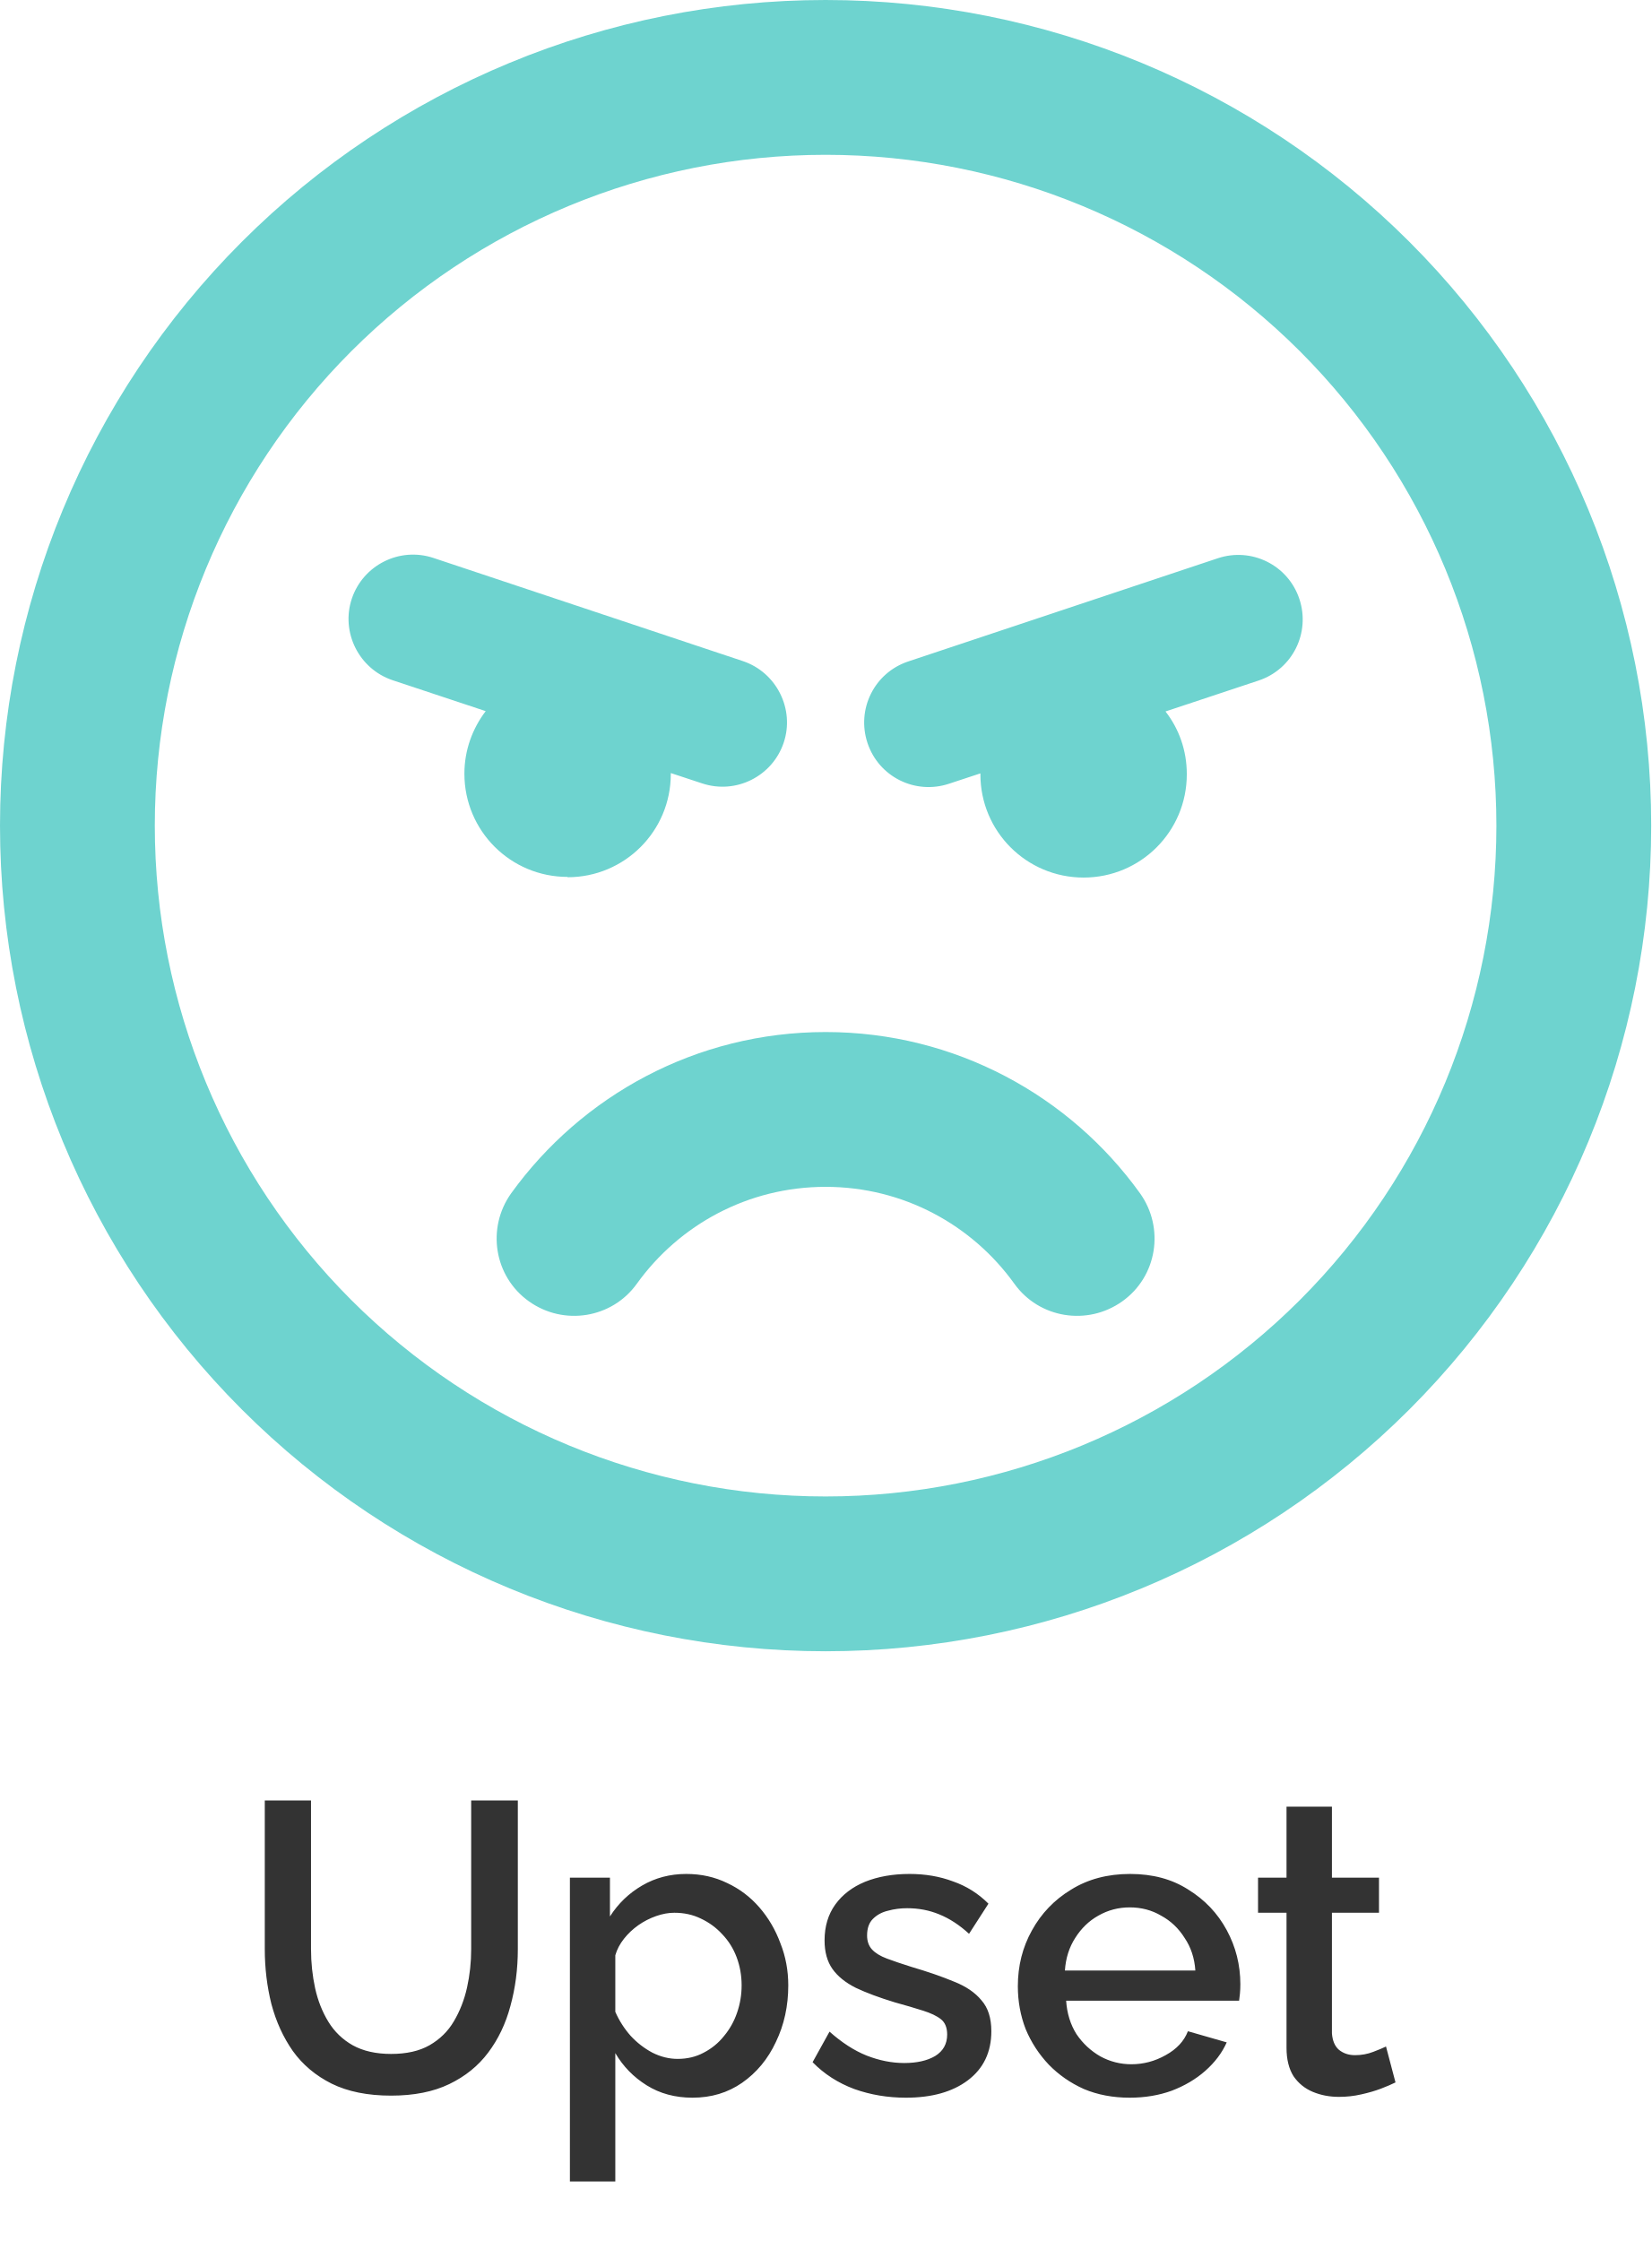
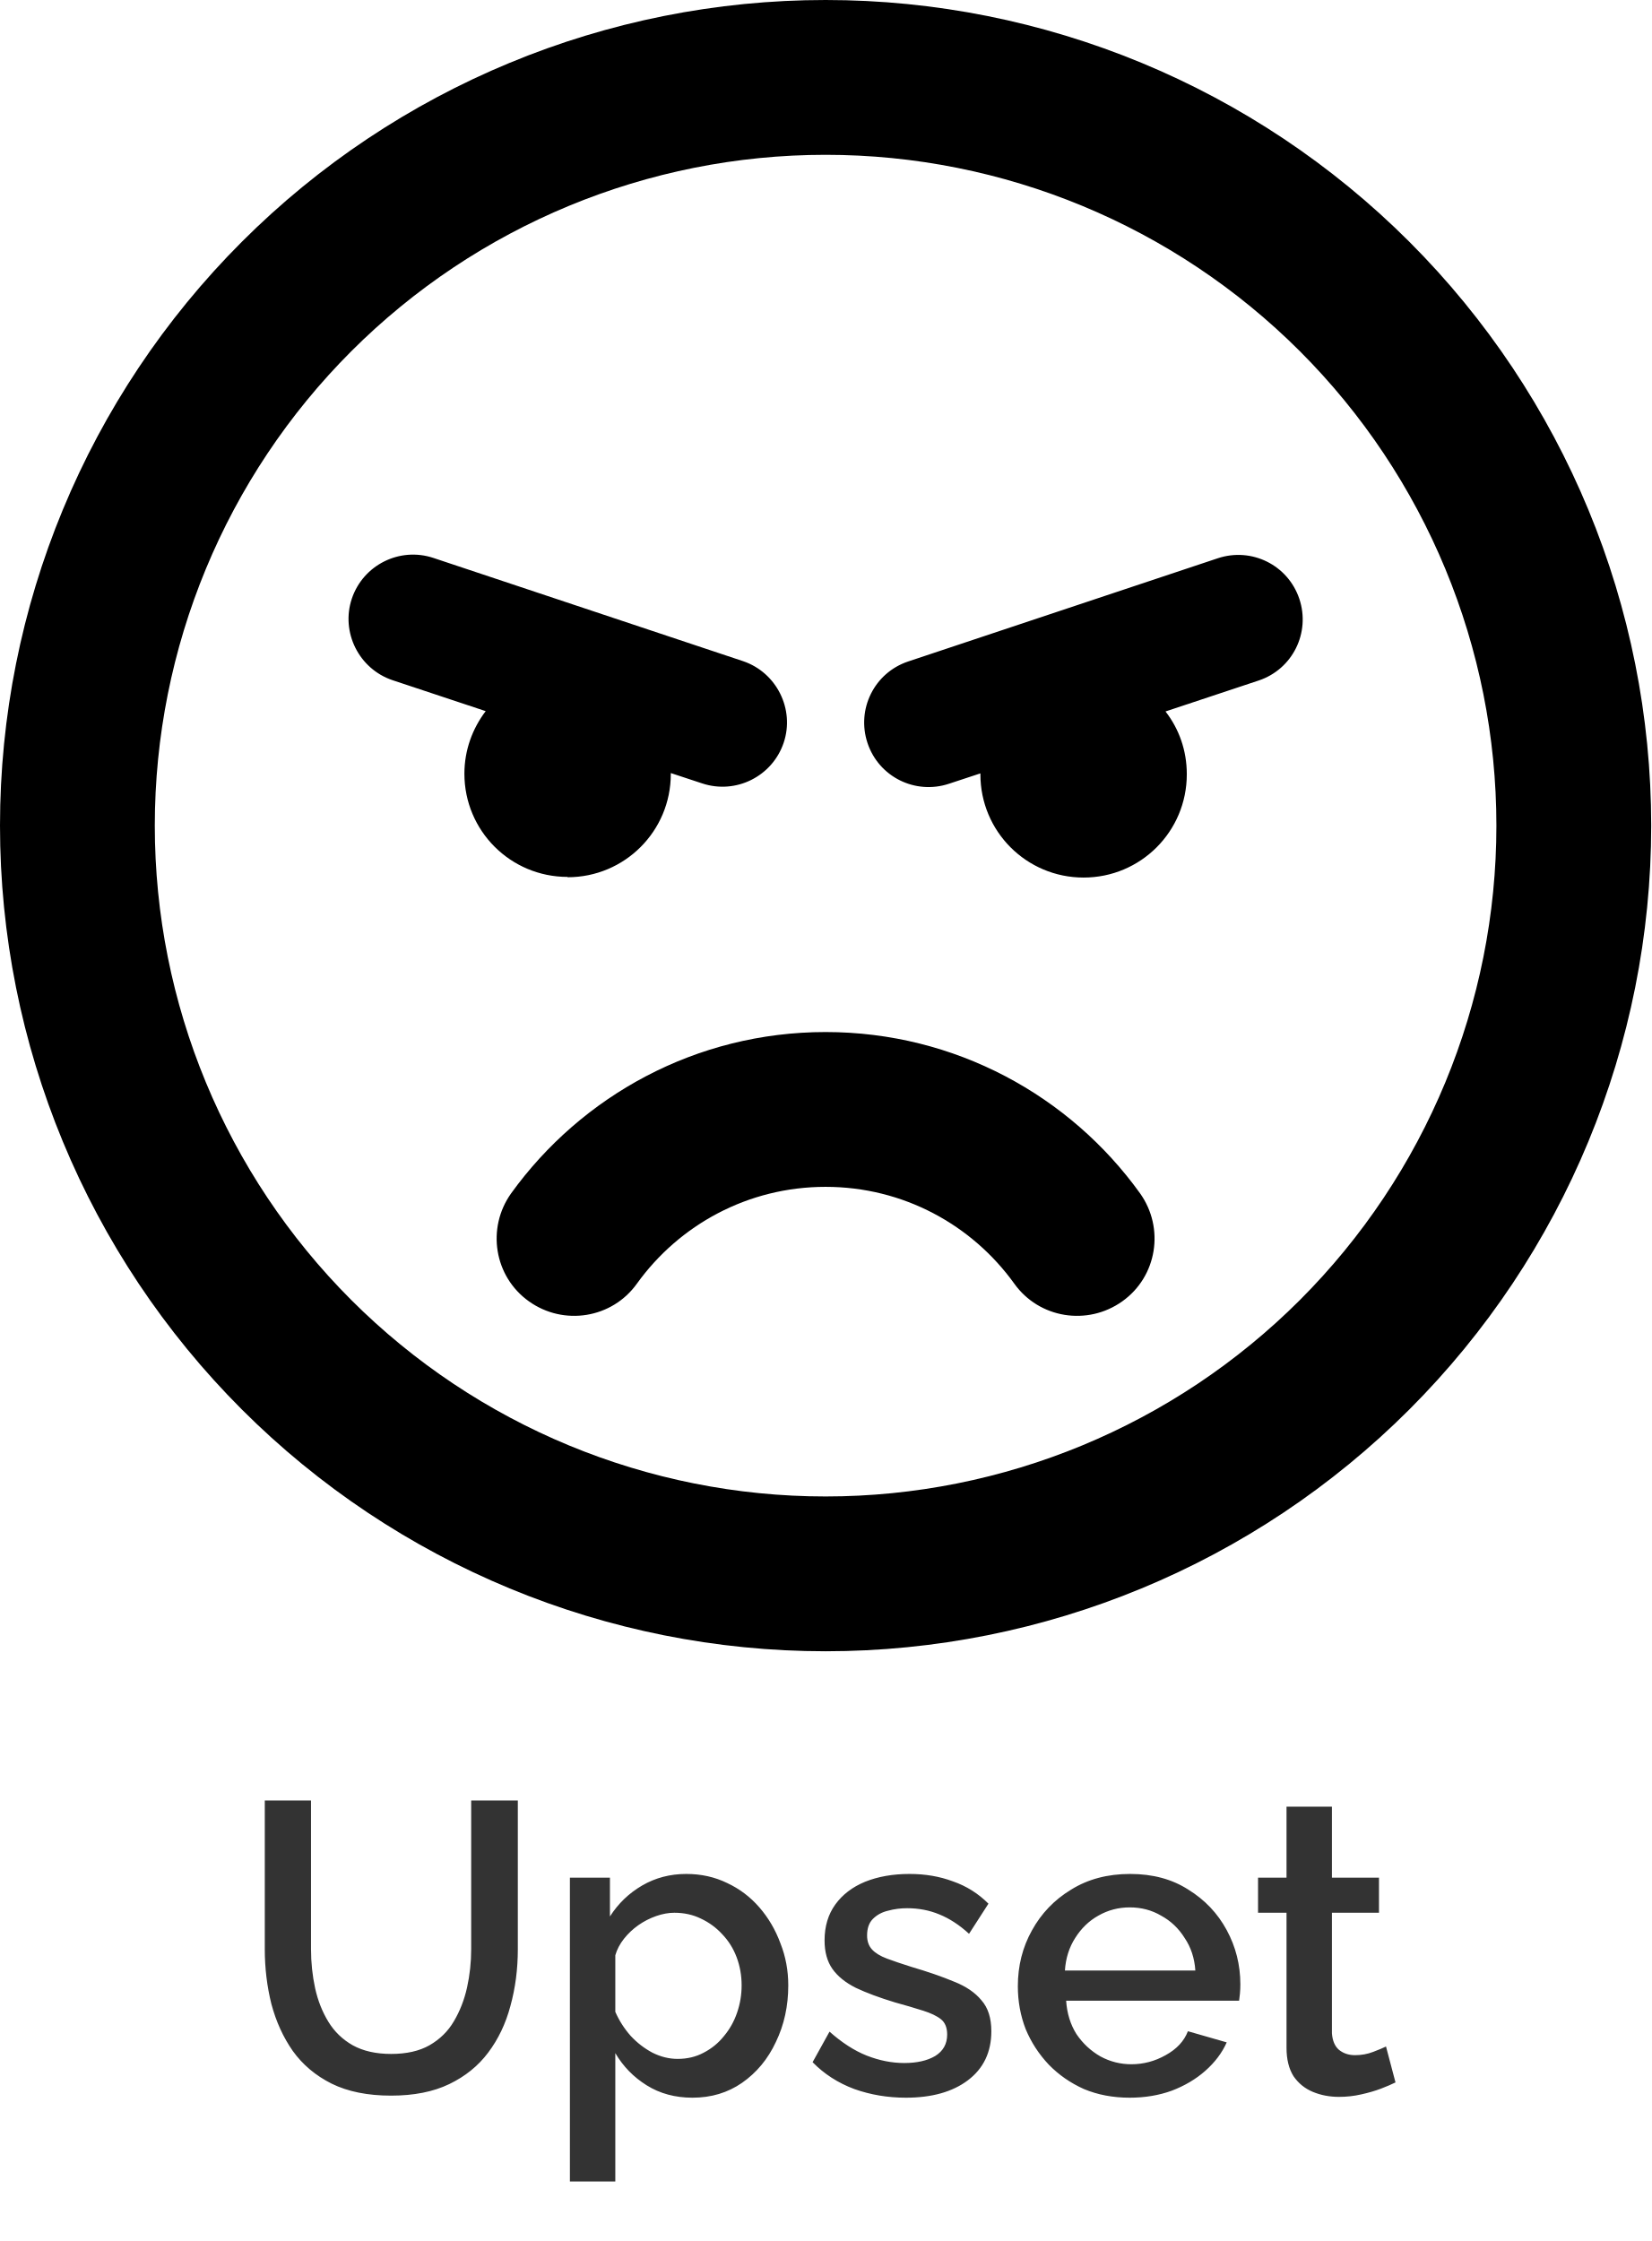
<svg xmlns="http://www.w3.org/2000/svg" width="56" height="76" viewBox="0 0 56 76" fill="none">
  <path d="M13.264 71.07C12.471 71.07 11.799 70.935 11.248 70.664C10.707 70.393 10.268 70.025 9.932 69.558C9.605 69.091 9.363 68.559 9.204 67.962C9.055 67.365 8.98 66.744 8.98 66.1V61.06H10.548V66.1C10.548 66.557 10.595 67.001 10.688 67.43C10.781 67.85 10.931 68.228 11.136 68.564C11.341 68.9 11.617 69.166 11.962 69.362C12.317 69.558 12.751 69.656 13.264 69.656C13.787 69.656 14.221 69.558 14.566 69.362C14.921 69.157 15.196 68.886 15.392 68.55C15.597 68.205 15.747 67.822 15.84 67.402C15.933 66.982 15.98 66.548 15.98 66.1V61.06H17.562V66.1C17.562 66.781 17.478 67.425 17.31 68.032C17.151 68.629 16.899 69.157 16.554 69.614C16.218 70.062 15.779 70.417 15.238 70.678C14.697 70.939 14.039 71.07 13.264 71.07ZM23.486 71.14C22.898 71.14 22.38 71 21.932 70.72C21.484 70.44 21.13 70.076 20.868 69.628V73.982H19.328V63.678H20.686V64.994C20.966 64.555 21.33 64.205 21.778 63.944C22.226 63.683 22.726 63.552 23.276 63.552C23.78 63.552 24.242 63.655 24.662 63.86C25.082 64.056 25.446 64.331 25.754 64.686C26.062 65.041 26.3 65.447 26.468 65.904C26.646 66.352 26.734 66.828 26.734 67.332C26.734 68.032 26.594 68.671 26.314 69.25C26.044 69.829 25.661 70.291 25.166 70.636C24.681 70.972 24.121 71.14 23.486 71.14ZM22.982 69.824C23.309 69.824 23.603 69.754 23.864 69.614C24.135 69.474 24.364 69.287 24.55 69.054C24.746 68.821 24.896 68.555 24.998 68.256C25.101 67.957 25.152 67.649 25.152 67.332C25.152 66.996 25.096 66.679 24.984 66.38C24.872 66.081 24.709 65.82 24.494 65.596C24.289 65.372 24.046 65.195 23.766 65.064C23.496 64.933 23.197 64.868 22.87 64.868C22.674 64.868 22.469 64.905 22.254 64.98C22.04 65.055 21.839 65.157 21.652 65.288C21.466 65.419 21.302 65.573 21.162 65.75C21.022 65.927 20.924 66.114 20.868 66.31V68.228C20.999 68.527 21.172 68.797 21.386 69.04C21.601 69.273 21.848 69.465 22.128 69.614C22.408 69.754 22.693 69.824 22.982 69.824ZM30.723 71.14C30.107 71.14 29.524 71.042 28.973 70.846C28.423 70.641 27.951 70.337 27.559 69.936L28.133 68.9C28.553 69.273 28.973 69.544 29.393 69.712C29.823 69.88 30.247 69.964 30.667 69.964C31.097 69.964 31.447 69.885 31.717 69.726C31.988 69.558 32.123 69.315 32.123 68.998C32.123 68.765 32.053 68.592 31.913 68.48C31.773 68.368 31.568 68.27 31.297 68.186C31.036 68.102 30.719 68.009 30.345 67.906C29.823 67.747 29.384 67.584 29.029 67.416C28.675 67.239 28.409 67.024 28.231 66.772C28.054 66.52 27.965 66.198 27.965 65.806C27.965 65.33 28.087 64.924 28.329 64.588C28.572 64.252 28.908 63.995 29.337 63.818C29.776 63.641 30.28 63.552 30.849 63.552C31.381 63.552 31.871 63.636 32.319 63.804C32.777 63.963 33.178 64.215 33.523 64.56L32.865 65.582C32.539 65.283 32.203 65.064 31.857 64.924C31.521 64.784 31.157 64.714 30.765 64.714C30.541 64.714 30.327 64.742 30.121 64.798C29.916 64.845 29.743 64.938 29.603 65.078C29.473 65.209 29.407 65.395 29.407 65.638C29.407 65.834 29.463 65.993 29.575 66.114C29.687 66.235 29.855 66.338 30.079 66.422C30.303 66.506 30.579 66.599 30.905 66.702C31.475 66.87 31.96 67.038 32.361 67.206C32.763 67.365 33.071 67.575 33.285 67.836C33.509 68.088 33.621 68.438 33.621 68.886C33.621 69.595 33.355 70.151 32.823 70.552C32.301 70.944 31.601 71.14 30.723 71.14ZM38.314 71.14C37.745 71.14 37.227 71.042 36.76 70.846C36.303 70.641 35.906 70.365 35.57 70.02C35.234 69.665 34.973 69.264 34.786 68.816C34.609 68.359 34.52 67.873 34.52 67.36C34.52 66.669 34.679 66.039 34.996 65.47C35.314 64.891 35.757 64.429 36.326 64.084C36.896 63.729 37.563 63.552 38.328 63.552C39.094 63.552 39.752 63.729 40.302 64.084C40.862 64.429 41.296 64.887 41.604 65.456C41.912 66.025 42.066 66.637 42.066 67.29C42.066 67.402 42.062 67.509 42.052 67.612C42.043 67.705 42.034 67.785 42.024 67.85H36.158C36.186 68.279 36.303 68.657 36.508 68.984C36.723 69.301 36.994 69.553 37.32 69.74C37.647 69.917 37.997 70.006 38.37 70.006C38.781 70.006 39.168 69.903 39.532 69.698C39.906 69.493 40.158 69.222 40.288 68.886L41.604 69.264C41.446 69.619 41.203 69.941 40.876 70.23C40.559 70.51 40.181 70.734 39.742 70.902C39.304 71.061 38.828 71.14 38.314 71.14ZM36.116 66.828H40.54C40.512 66.408 40.391 66.039 40.176 65.722C39.971 65.395 39.705 65.143 39.378 64.966C39.061 64.779 38.706 64.686 38.314 64.686C37.932 64.686 37.577 64.779 37.25 64.966C36.933 65.143 36.672 65.395 36.466 65.722C36.261 66.039 36.144 66.408 36.116 66.828ZM47.328 70.622C47.197 70.687 47.034 70.757 46.838 70.832C46.642 70.907 46.418 70.972 46.166 71.028C45.923 71.084 45.671 71.112 45.41 71.112C45.093 71.112 44.799 71.056 44.528 70.944C44.257 70.832 44.038 70.655 43.87 70.412C43.711 70.16 43.632 69.838 43.632 69.446V64.868H42.666V63.678H43.632V61.27H45.172V63.678H46.768V64.868H45.172V68.956C45.191 69.208 45.27 69.395 45.41 69.516C45.559 69.637 45.741 69.698 45.956 69.698C46.171 69.698 46.376 69.661 46.572 69.586C46.768 69.511 46.913 69.451 47.006 69.404L47.328 70.622Z" fill="#333333" />
-   <path d="M28 5.25C34.034 5.25 39.82 7.647 44.087 11.913C48.353 16.18 50.75 21.966 50.75 28C50.75 34.034 48.353 39.82 44.087 44.087C39.82 48.353 34.034 50.75 28 50.75C21.966 50.75 16.18 48.353 11.913 44.087C7.647 39.82 5.25 34.034 5.25 28C5.25 21.966 7.647 16.18 11.913 11.913C16.18 7.647 21.966 5.25 28 5.25ZM28 56C35.426 56 42.548 53.05 47.799 47.799C53.05 42.548 56 35.426 56 28C56 20.574 53.05 13.452 47.799 8.201C42.548 2.95 35.426 0 28 0C20.574 0 13.452 2.95 8.201 8.201C2.95 13.452 0 20.574 0 28C0 35.426 2.95 42.548 8.201 47.799C13.452 53.05 20.574 56 28 56ZM28 40.25C30.636 40.25 32.966 41.541 34.398 43.531C35.241 44.712 36.881 44.975 38.062 44.133C39.244 43.291 39.506 41.65 38.664 40.469C36.291 37.166 32.397 35 28 35C23.603 35 19.72 37.166 17.336 40.469C16.494 41.65 16.756 43.291 17.938 44.133C19.119 44.975 20.759 44.712 21.602 43.531C23.034 41.541 25.364 40.25 28 40.25ZM19.25 29.75C21.186 29.75 22.75 28.186 22.75 26.25V26.217L23.811 26.567C24.959 26.95 26.195 26.327 26.578 25.189C26.961 24.052 26.337 22.805 25.2 22.422L14.7 18.922C13.552 18.539 12.316 19.163 11.933 20.3C11.55 21.438 12.173 22.684 13.311 23.067L16.472 24.117C16.023 24.708 15.75 25.441 15.75 26.239C15.75 28.175 17.314 29.739 19.25 29.739V29.75ZM40.25 26.25C40.25 25.452 39.987 24.719 39.528 24.128L42.689 23.078C43.837 22.695 44.45 21.459 44.067 20.311C43.684 19.163 42.448 18.55 41.3 18.933L30.8 22.433C29.652 22.816 29.039 24.052 29.422 25.2C29.805 26.348 31.041 26.961 32.189 26.578L33.25 26.228V26.261C33.25 28.197 34.814 29.761 36.75 29.761C38.686 29.761 40.25 28.197 40.25 26.261V26.25Z" fill="#6ED3CF" />
+   <path d="M28 5.25C34.034 5.25 39.82 7.647 44.087 11.913C48.353 16.18 50.75 21.966 50.75 28C50.75 34.034 48.353 39.82 44.087 44.087C39.82 48.353 34.034 50.75 28 50.75C21.966 50.75 16.18 48.353 11.913 44.087C7.647 39.82 5.25 34.034 5.25 28C5.25 21.966 7.647 16.18 11.913 11.913C16.18 7.647 21.966 5.25 28 5.25ZM28 56C35.426 56 42.548 53.05 47.799 47.799C53.05 42.548 56 35.426 56 28C56 20.574 53.05 13.452 47.799 8.201C42.548 2.95 35.426 0 28 0C20.574 0 13.452 2.95 8.201 8.201C2.95 13.452 0 20.574 0 28C0 35.426 2.95 42.548 8.201 47.799C13.452 53.05 20.574 56 28 56ZM28 40.25C30.636 40.25 32.966 41.541 34.398 43.531C35.241 44.712 36.881 44.975 38.062 44.133C39.244 43.291 39.506 41.65 38.664 40.469C36.291 37.166 32.397 35 28 35C23.603 35 19.72 37.166 17.336 40.469C16.494 41.65 16.756 43.291 17.938 44.133C19.119 44.975 20.759 44.712 21.602 43.531C23.034 41.541 25.364 40.25 28 40.25ZM19.25 29.75C21.186 29.75 22.75 28.186 22.75 26.25V26.217L23.811 26.567C24.959 26.95 26.195 26.327 26.578 25.189C26.961 24.052 26.337 22.805 25.2 22.422L14.7 18.922C13.552 18.539 12.316 19.163 11.933 20.3C11.55 21.438 12.173 22.684 13.311 23.067L16.472 24.117C16.023 24.708 15.75 25.441 15.75 26.239C15.75 28.175 17.314 29.739 19.25 29.739V29.75ZM40.25 26.25C40.25 25.452 39.987 24.719 39.528 24.128L42.689 23.078C43.837 22.695 44.45 21.459 44.067 20.311C43.684 19.163 42.448 18.55 41.3 18.933L30.8 22.433C29.652 22.816 29.039 24.052 29.422 25.2C29.805 26.348 31.041 26.961 32.189 26.578L33.25 26.228V26.261C33.25 28.197 34.814 29.761 36.75 29.761C38.686 29.761 40.25 28.197 40.25 26.261V26.25Z" fill="currentColor" />
</svg>
